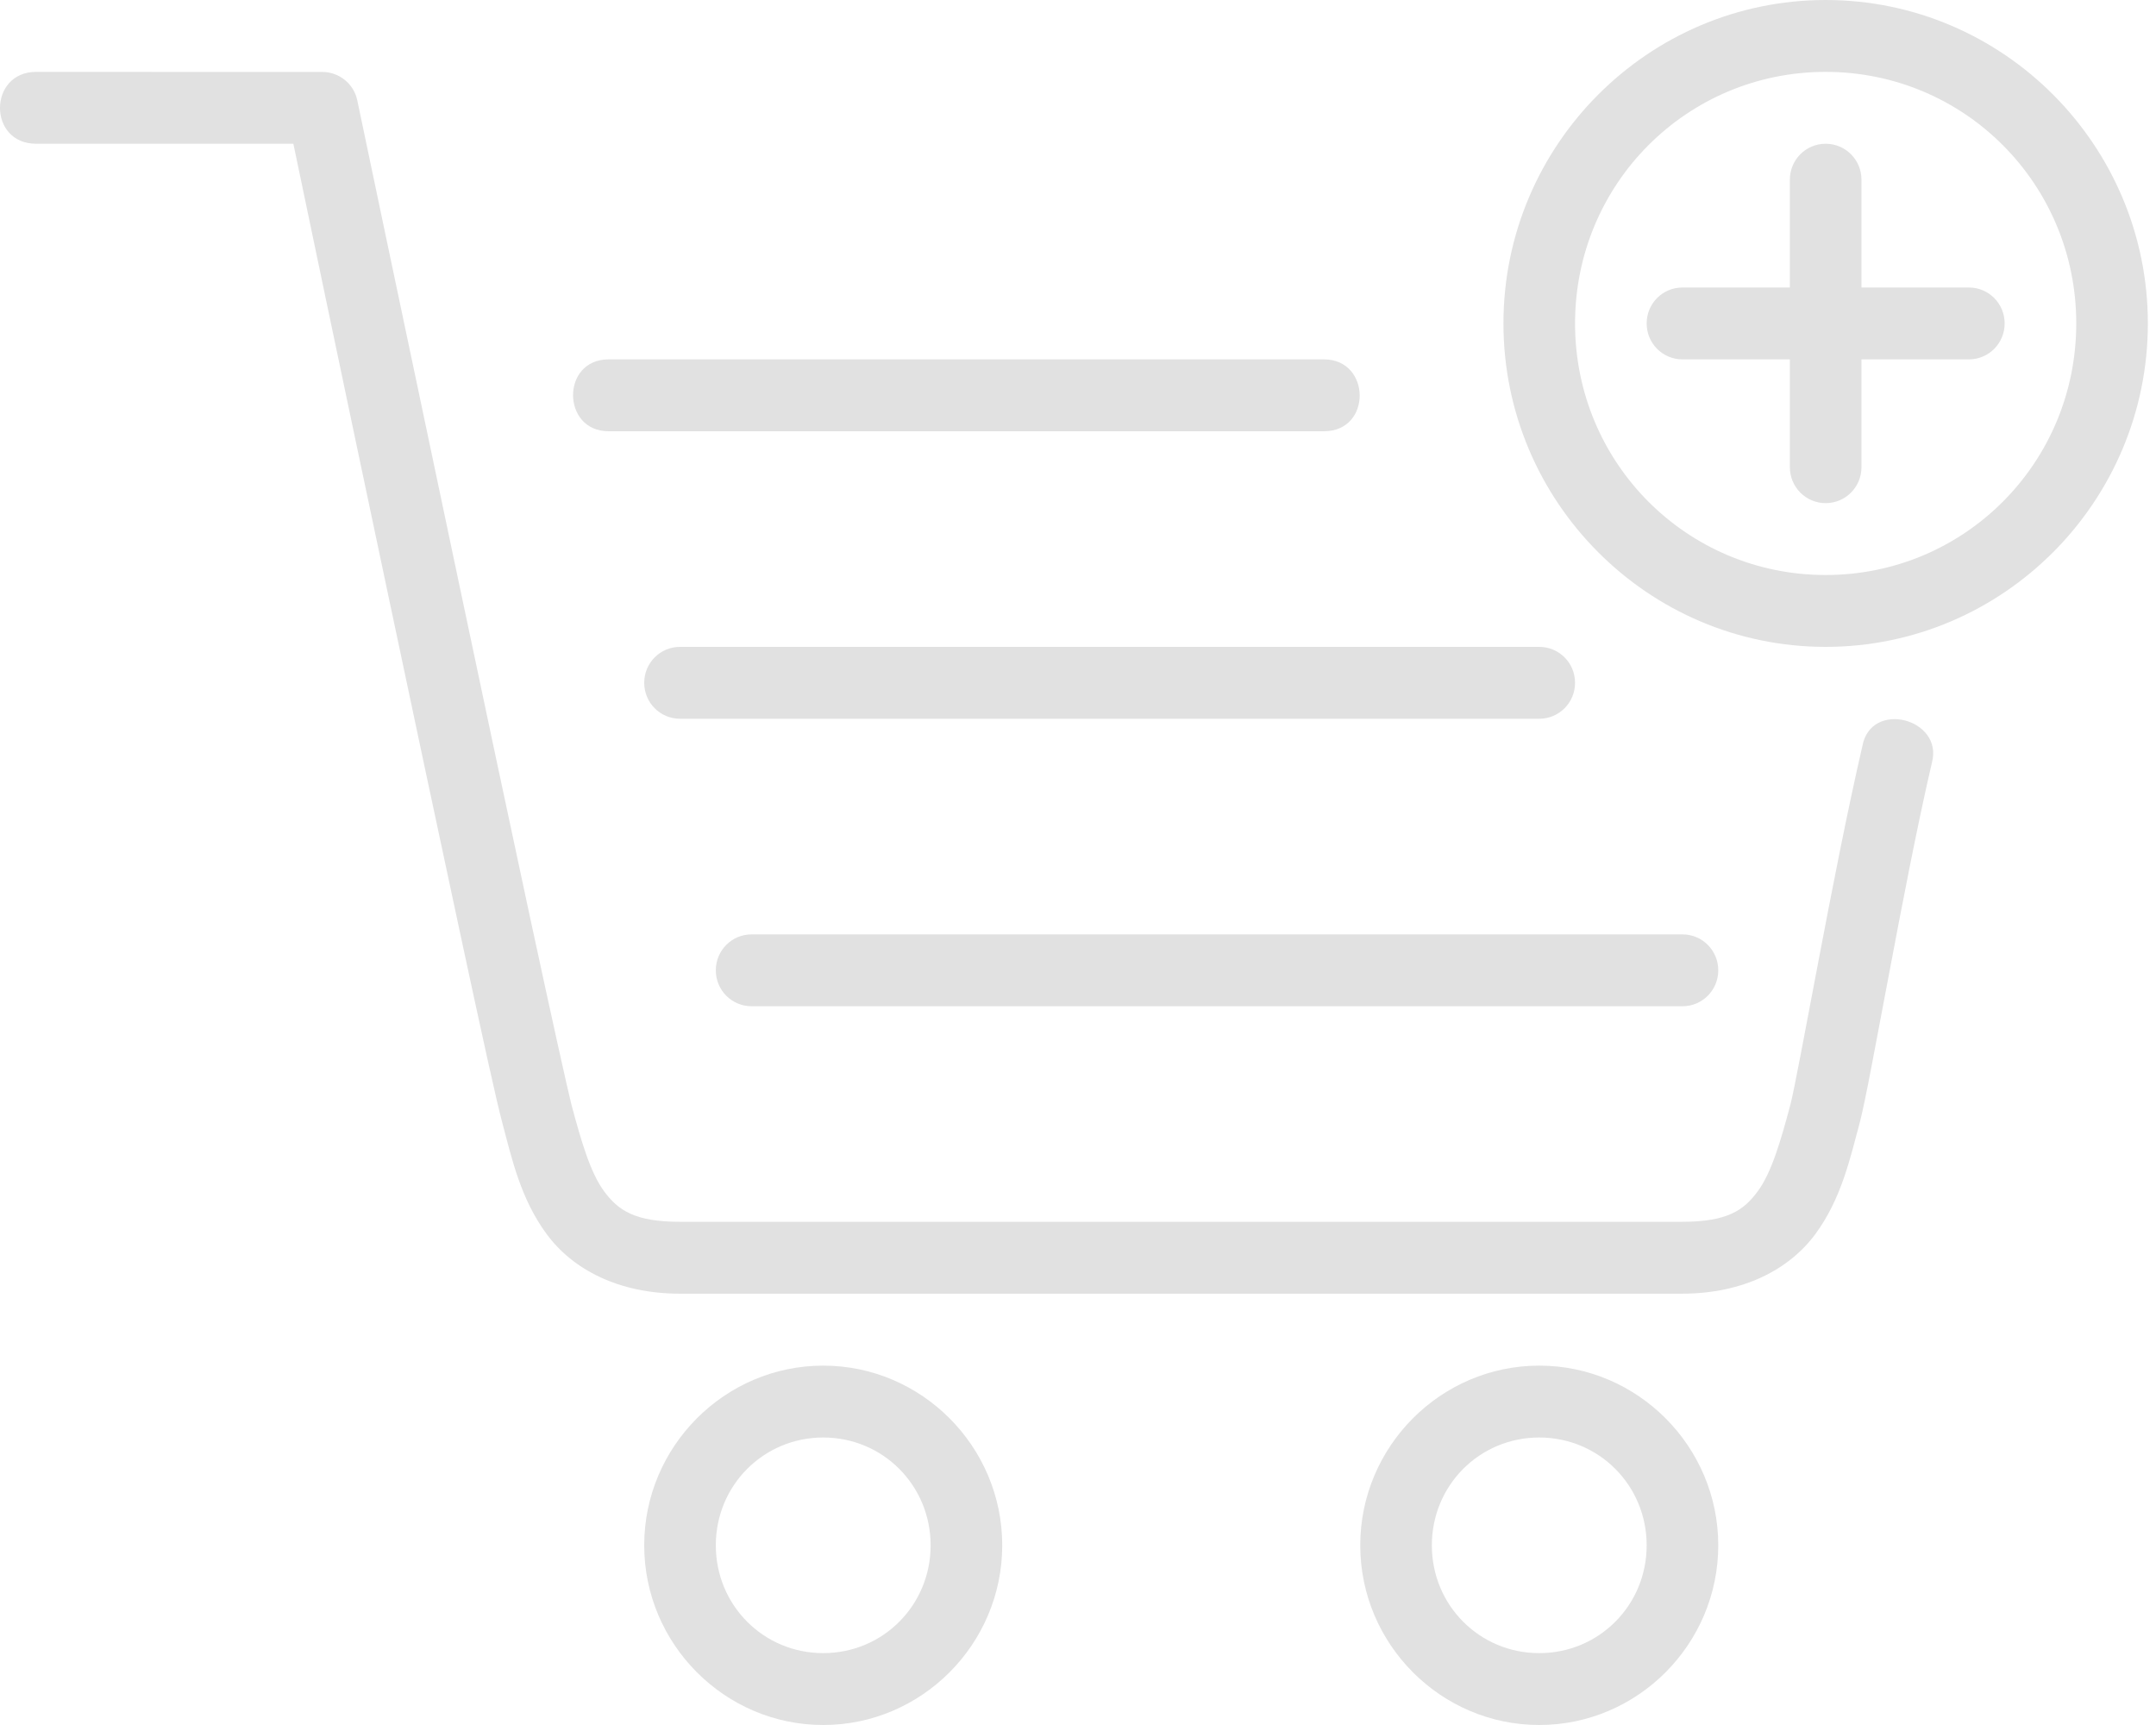
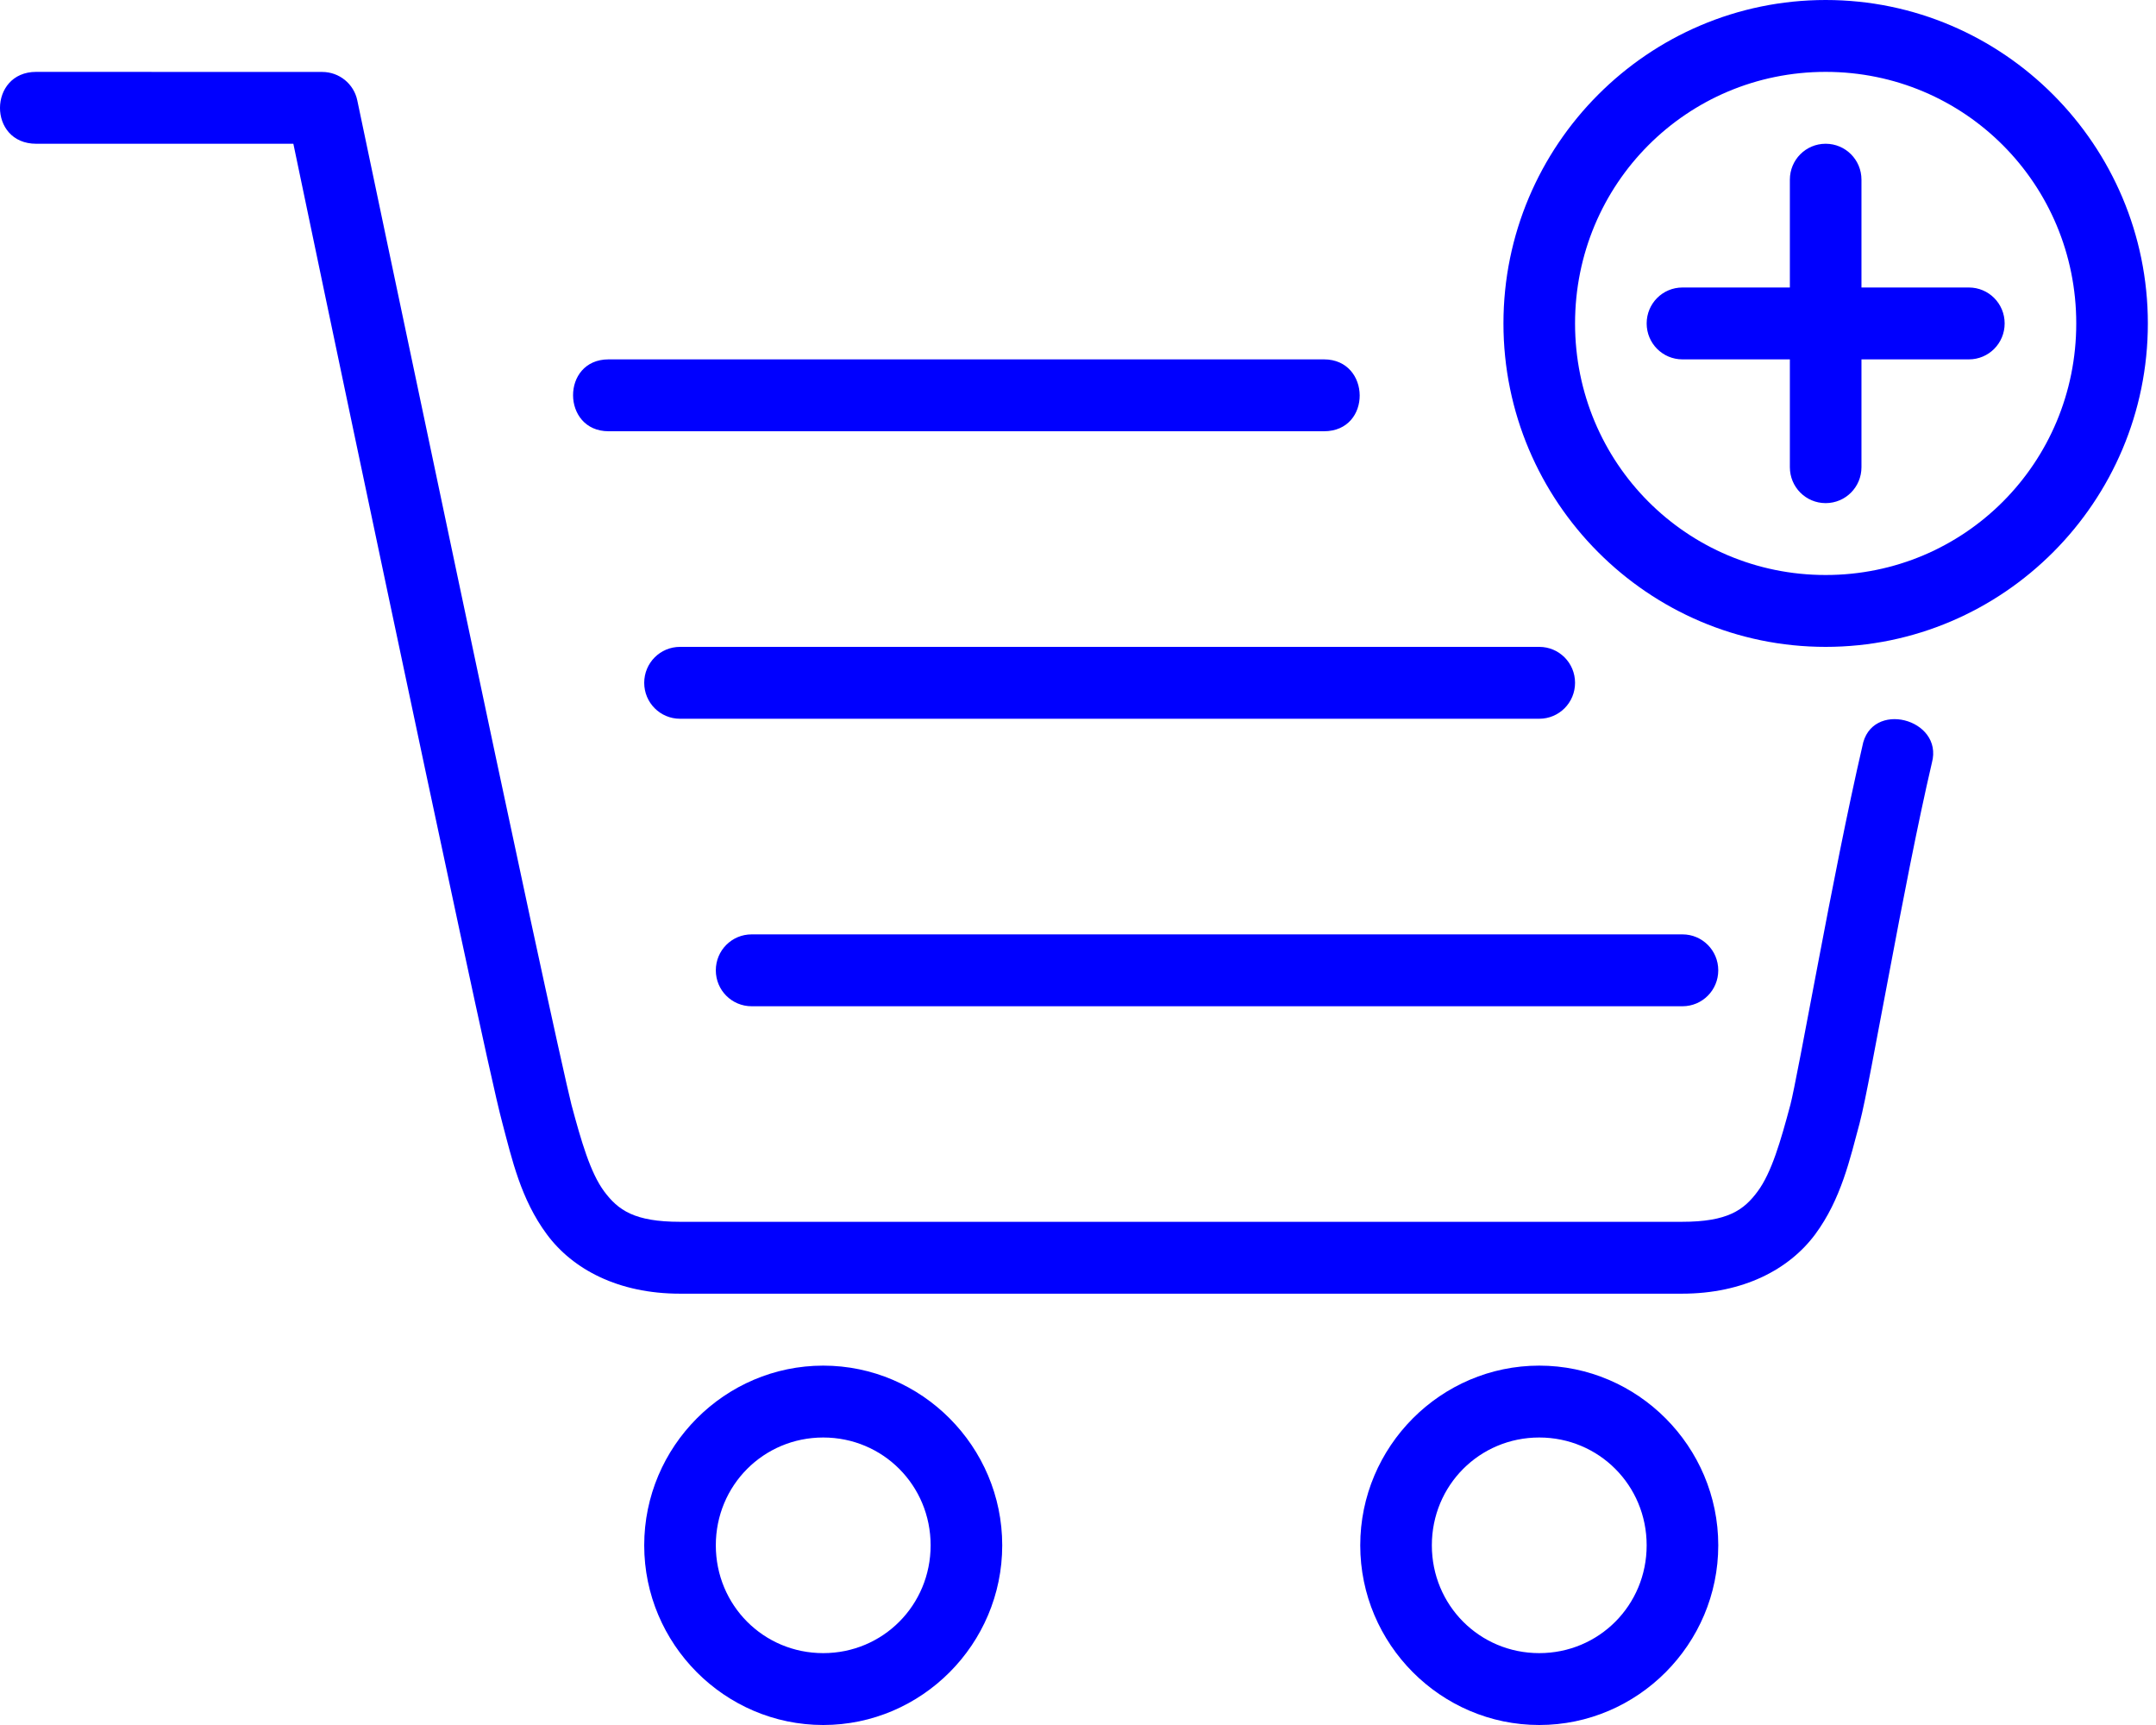
<svg xmlns="http://www.w3.org/2000/svg" width="90px" height="72px" viewBox="0 0 90 72" version="1.1">
  <defs />
  <g id="Page-1" stroke="none" stroke-width="1" fill="none" fill-rule="evenodd">
-     <g id="Group-3" fill="#E1E1E1" fill-rule="nonzero">
+     <g id="Group-3" fill="#0000ff" fill-rule="nonzero">
      <g id="mbri-cart-add">
        <path d="M76.21,0 C68.797,0 62.76,6.06 62.76,13.5 C62.76,20.94 68.797,27 76.21,27 C83.623,27 89.66,20.94 89.66,13.5 C89.66,6.06 83.623,0 76.21,0 Z M76.21,3 C82.009,3 86.671,7.68 86.671,13.5 C86.671,19.32 82.009,24 76.21,24 C70.411,24 65.749,19.32 65.749,13.5 C65.749,7.68 70.411,3 76.21,3 Z M76.21,6 C75.382,6 74.716,6.669 74.716,7.5 L74.716,12 L70.232,12 C69.404,12 68.738,12.669 68.738,13.5 C68.738,14.331 69.404,15 70.232,15 L74.716,15 L74.716,19.5 C74.716,20.331 75.382,21 76.21,21 C77.038,21 77.705,20.331 77.705,19.5 L77.705,15 L82.188,15 C83.016,15 83.682,14.331 83.682,13.5 C83.682,12.669 83.016,12 82.188,12 L77.705,12 L77.705,7.5 C77.705,6.669 77.038,6 76.21,6 Z M31.376,39 L70.232,39 C71.06,39 71.727,39.669 71.727,40.5 C71.727,41.331 71.06,42 70.232,42 L31.376,42 C30.548,42 29.881,41.331 29.881,40.5 C29.881,39.669 30.548,39 31.376,39 Z M28.387,27 L64.254,27 C65.082,27 65.749,27.669 65.749,28.5 C65.749,29.331 65.082,30 64.254,30 L28.387,30 C27.559,30 26.892,29.331 26.892,28.5 C26.892,27.669 27.559,27 28.387,27 Z M64.254,57 C60.144,57 56.782,60.375 56.782,64.5 C56.782,68.625 60.144,72 64.254,72 C68.364,72 71.727,68.625 71.727,64.5 C71.727,60.375 68.364,57 64.254,57 Z M64.254,60 C66.747,60 68.738,61.998 68.738,64.5 C68.738,67.002 66.747,69 64.254,69 C61.761,69 59.771,67.002 59.771,64.5 C59.771,61.998 61.761,60 64.254,60 Z M34.365,57 C30.255,57 26.892,60.375 26.892,64.5 C26.892,68.625 30.255,72 34.365,72 C38.474,72 41.837,68.625 41.837,64.5 C41.837,60.375 38.474,57 34.365,57 Z M34.365,60 C36.857,60 38.848,61.998 38.848,64.5 C38.848,67.002 36.857,69 34.365,69 C31.872,69 29.881,67.002 29.881,64.5 C29.881,61.998 31.872,60 34.365,60 Z M1.51,3 C-0.493,3 -0.514,6 1.51,6 L12.246,6 C12.467,7.065 14.159,15.165 16.174,24.69 C17.244,29.748 18.338,34.908 19.216,38.988 C20.092,43.068 20.726,45.969 20.974,46.887 C21.368,48.369 21.739,50.052 22.827,51.519 C23.909,52.983 25.816,53.997 28.387,53.997 L70.208,53.997 C72.779,53.997 74.686,52.983 75.774,51.519 C76.859,50.049 77.226,48.369 77.627,46.884 C77.887,45.888 78.296,43.575 78.852,40.674 C79.399,37.764 80.048,34.395 80.646,31.833 C81.139,29.994 78.087,29.193 77.74,31.155 C77.125,33.807 76.464,37.191 75.911,40.107 C75.358,43.026 74.874,45.603 74.739,46.107 C74.333,47.625 73.953,48.942 73.374,49.725 C72.794,50.511 72.118,50.997 70.211,50.997 L28.387,50.997 C26.48,50.997 25.804,50.511 25.218,49.725 C24.641,48.945 24.262,47.625 23.855,46.11 C23.706,45.531 23.018,42.429 22.14,38.355 C21.264,34.281 20.167,29.127 19.1,24.063 C16.96,13.944 14.915,4.191 14.915,4.191 C14.772,3.501 14.162,3.003 13.451,3.003 L1.51,3 Z M25.404,15 C23.416,15 23.44,18 25.404,18 L55.269,18 C57.278,18 57.233,15 55.269,15 L25.404,15 Z" id="Shape" />
      </g>
    </g>
  </g>
</svg>
